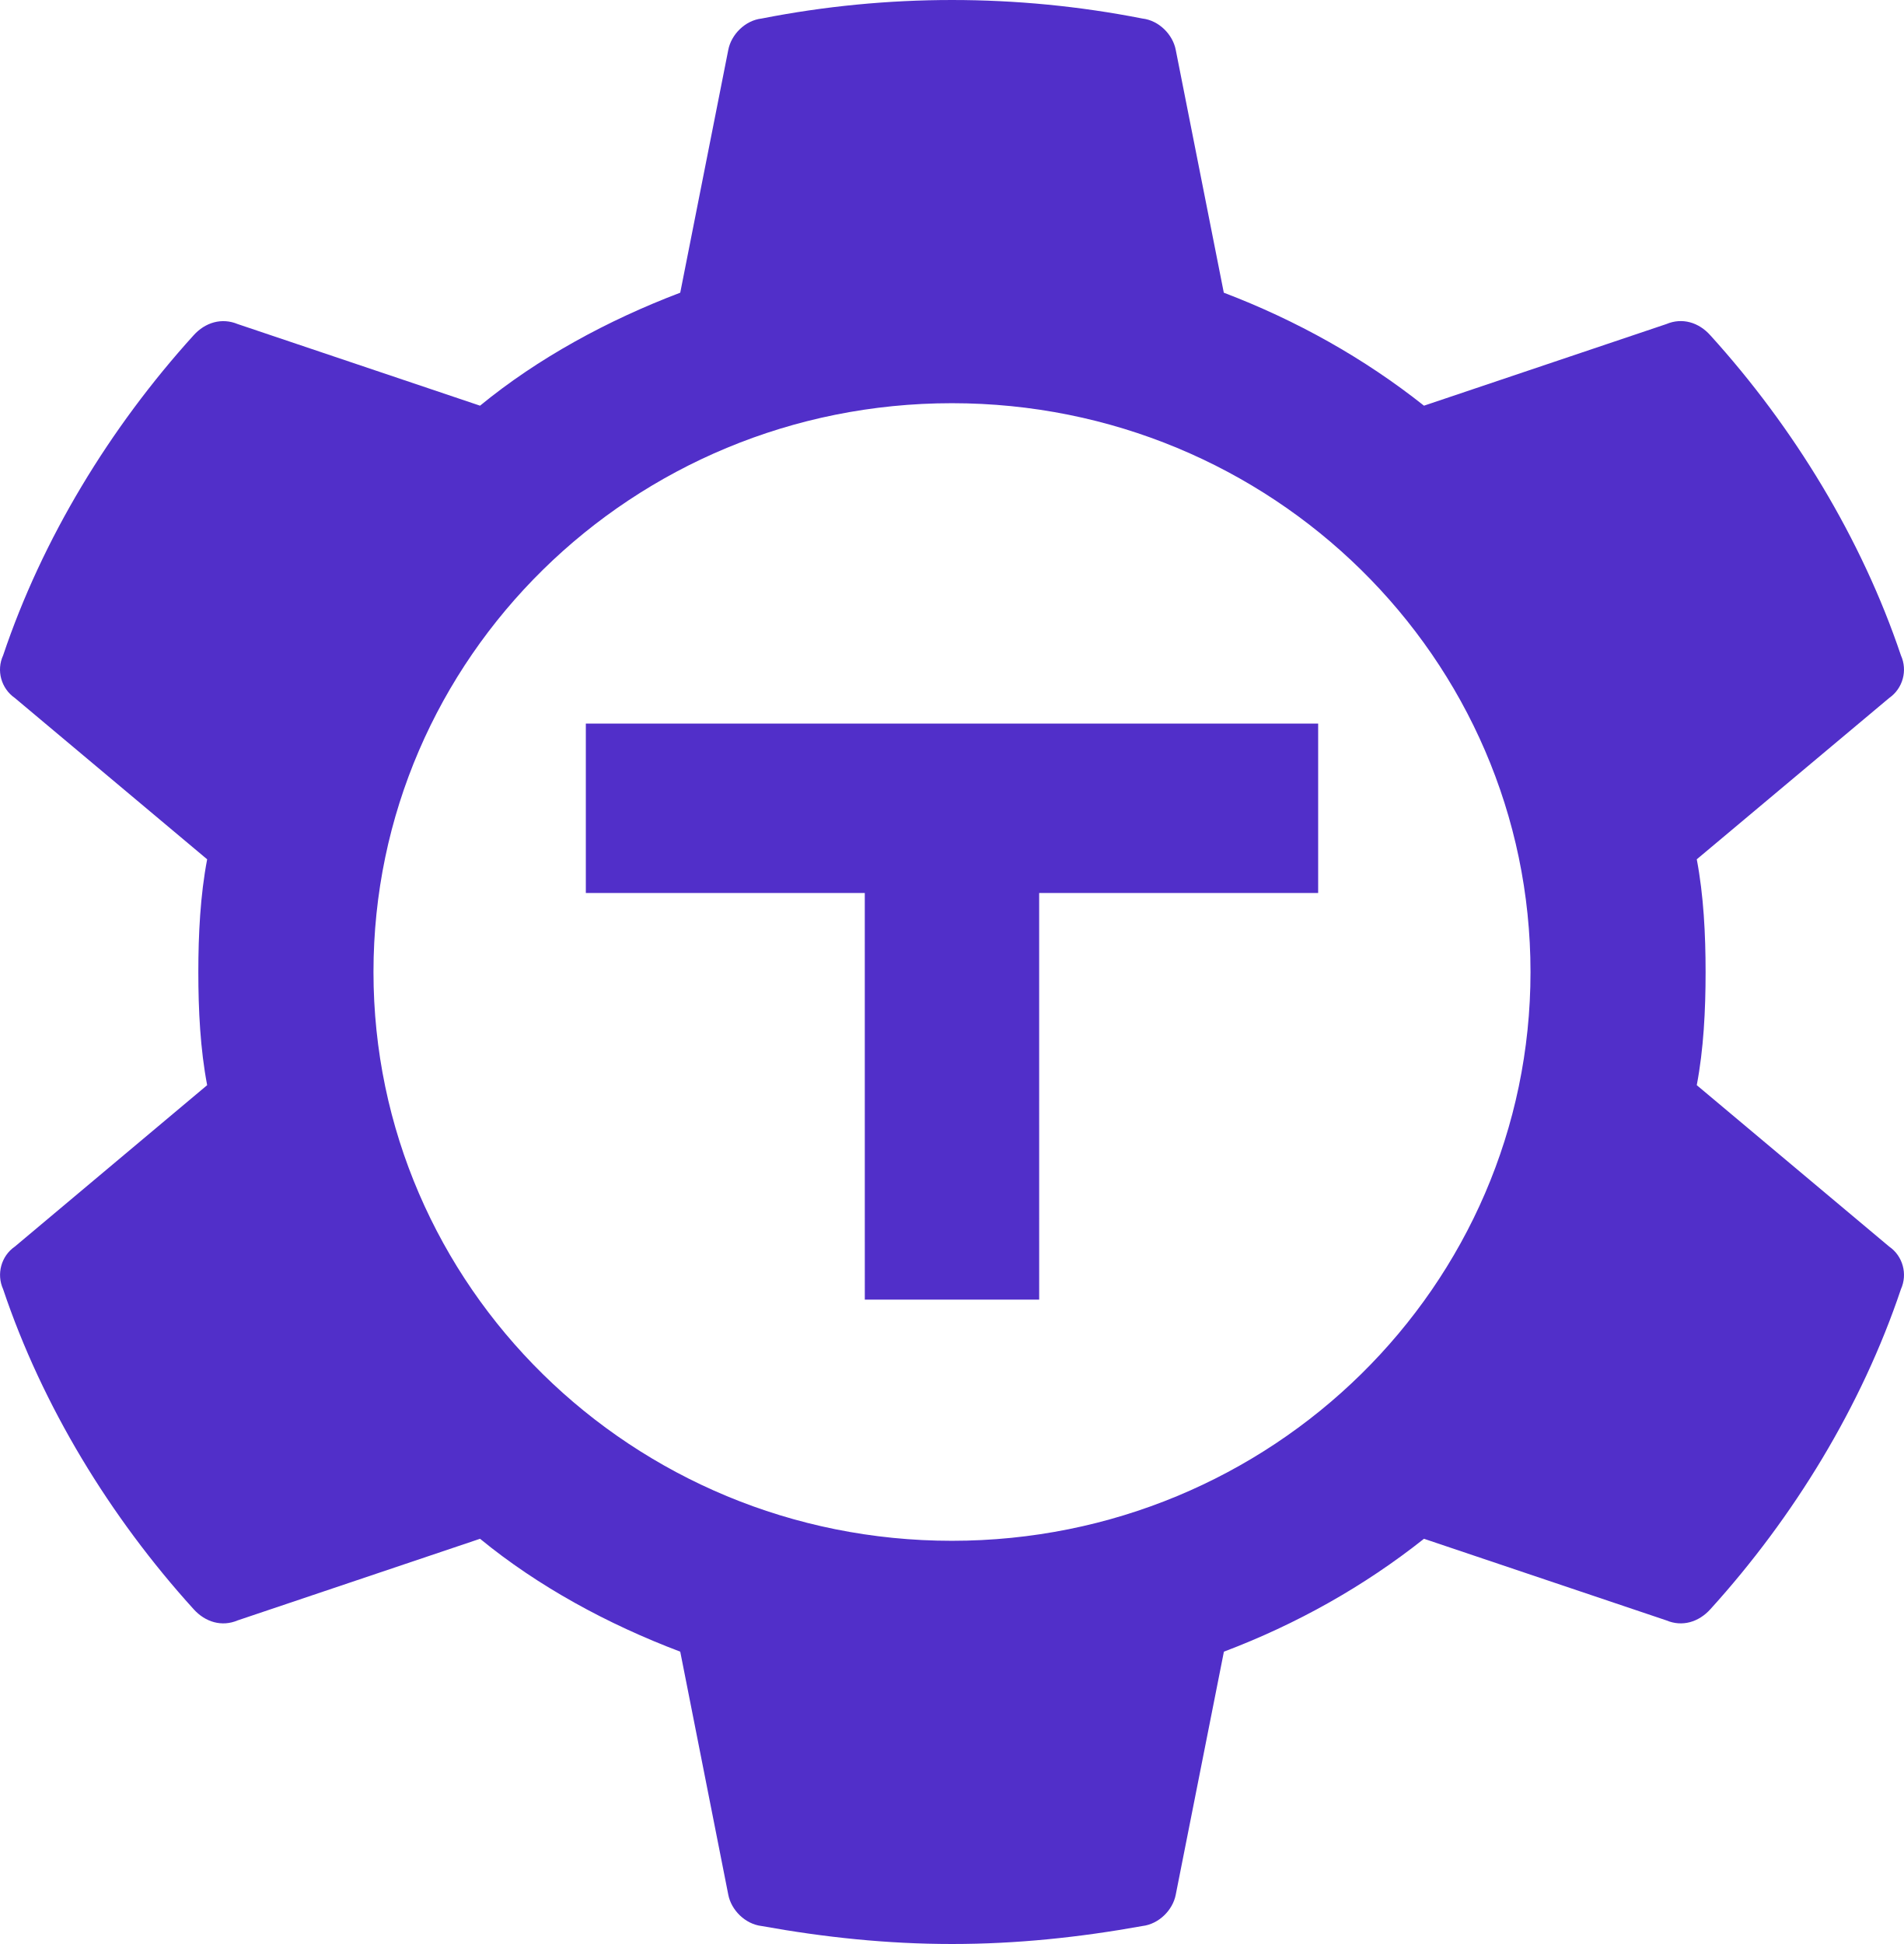
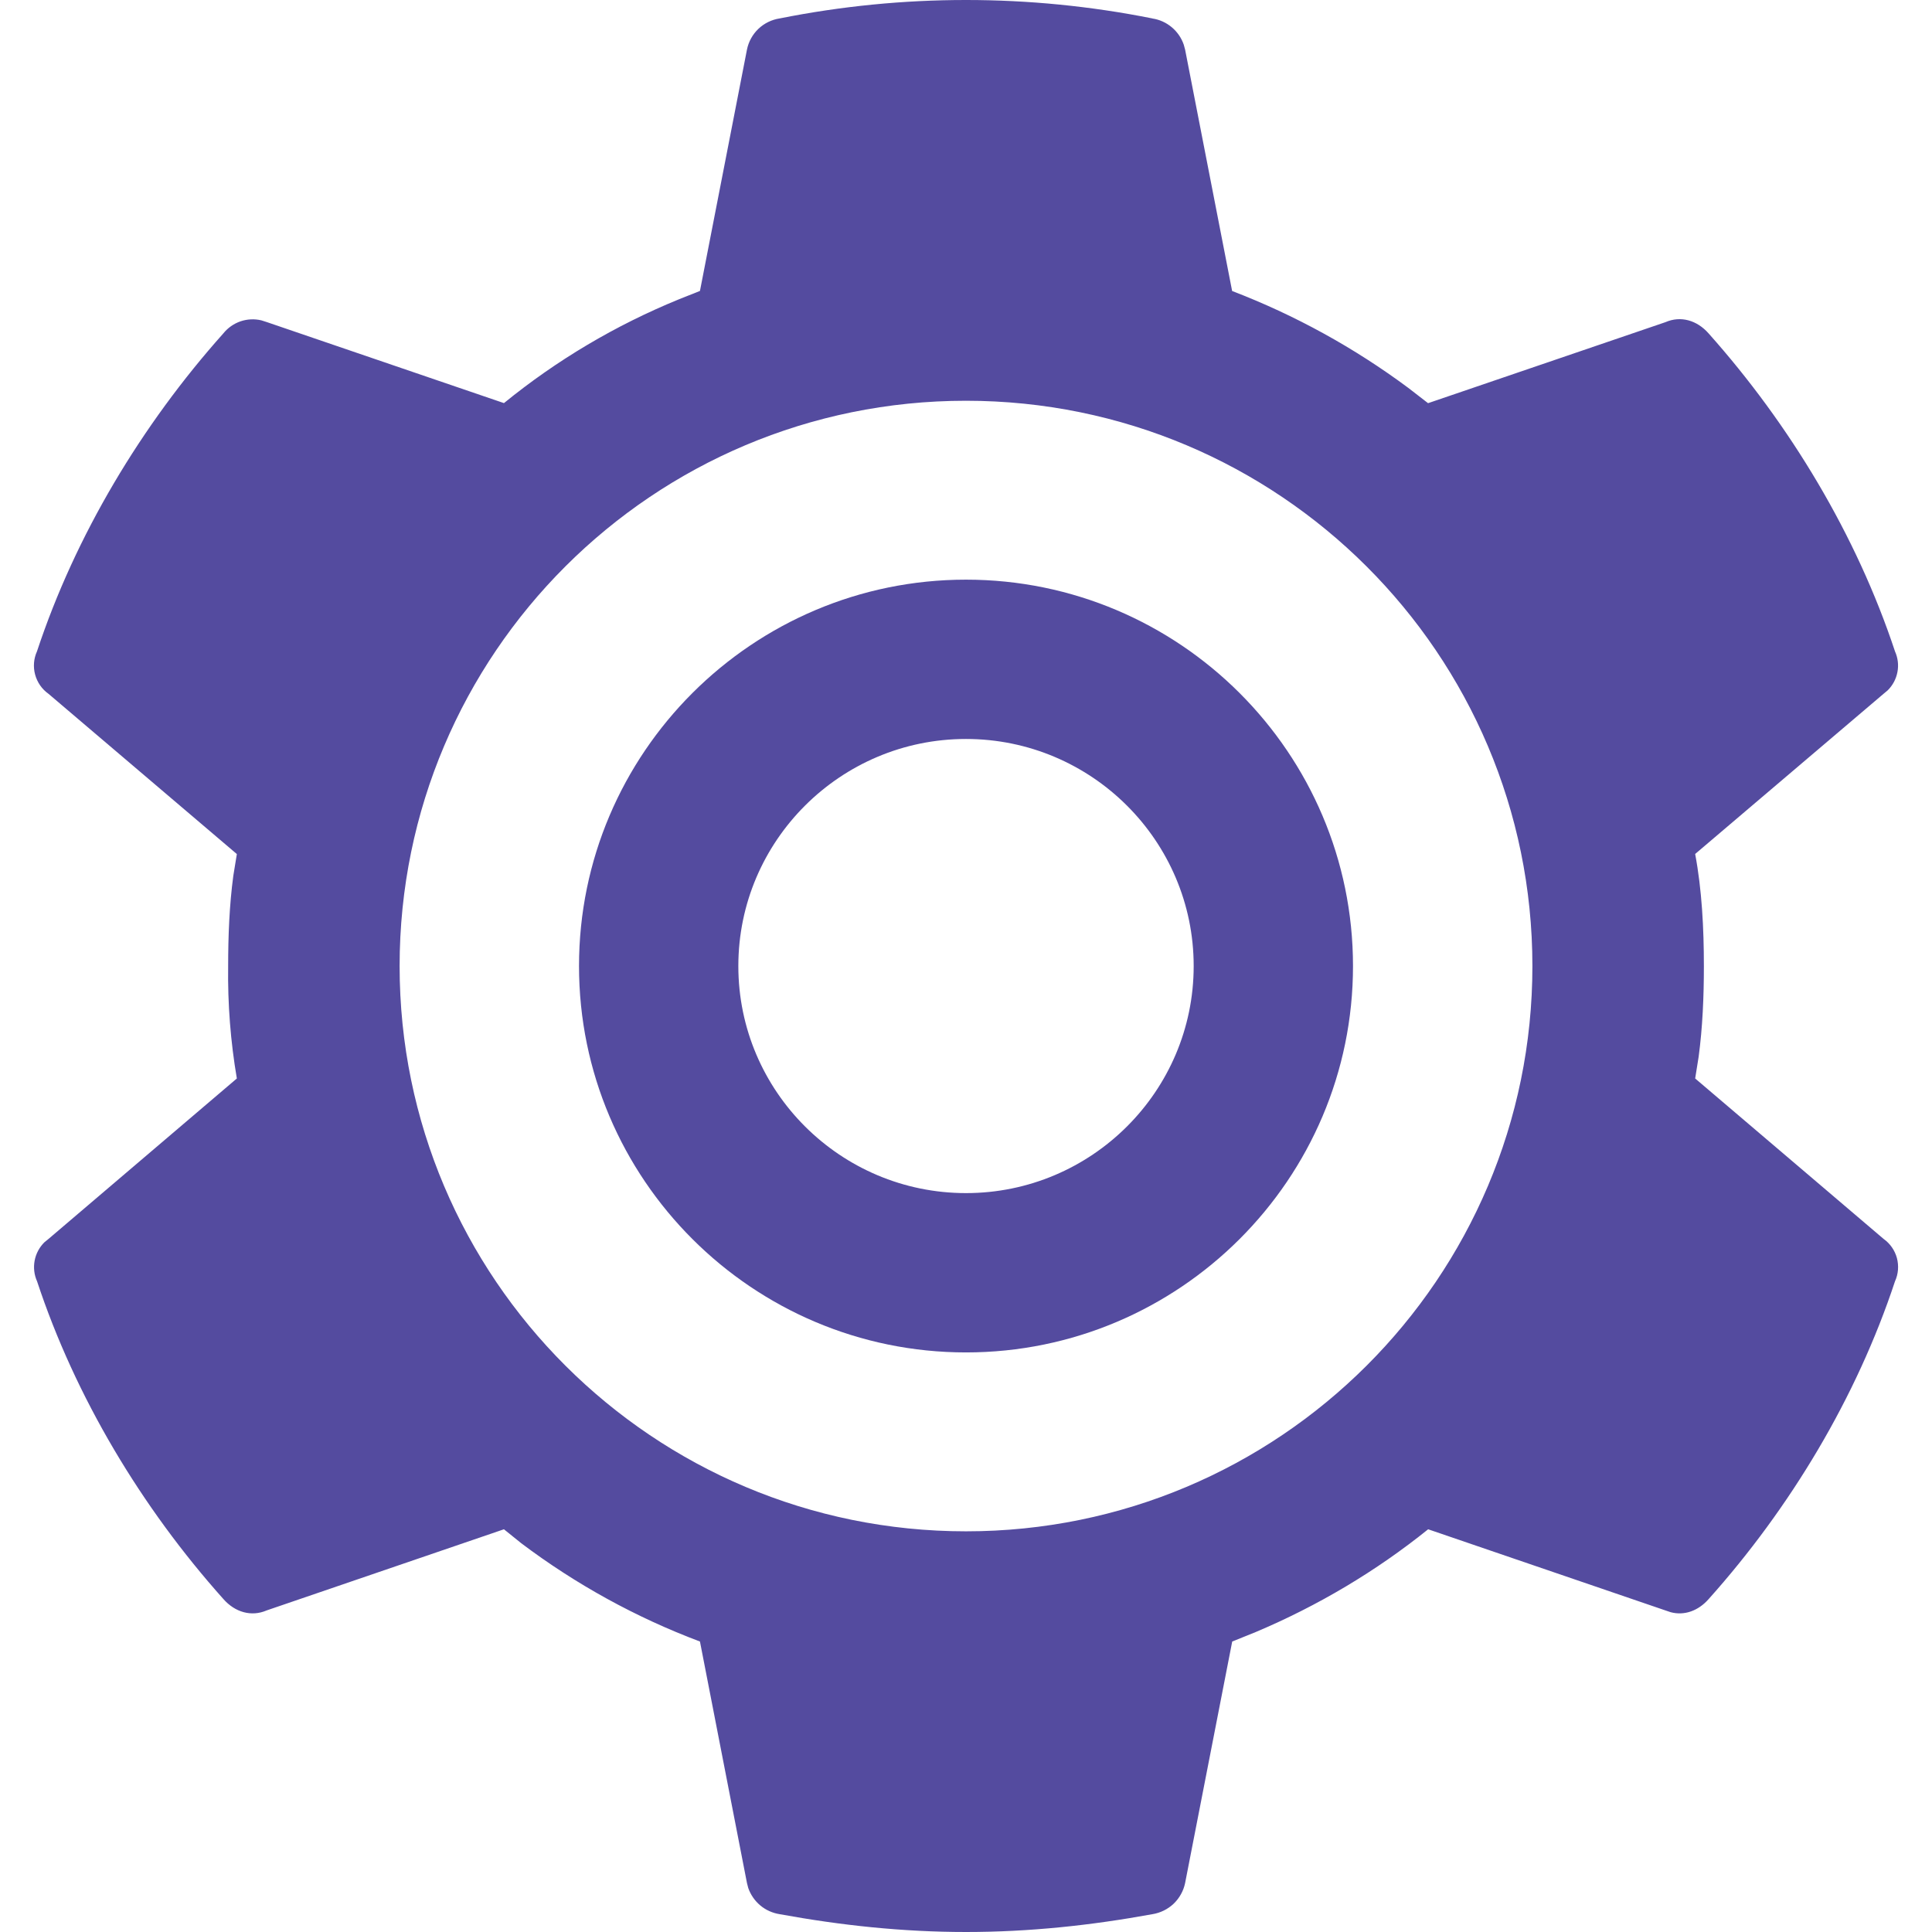
- <svg xmlns="http://www.w3.org/2000/svg" width="96px" height="98px" viewBox="0 0 96 98" version="1.1">
-   <g id="Social-Tiles-Templates" stroke="none" stroke-width="1" fill="none" fill-rule="evenodd">
-     <g id="logos" transform="translate(-478, -46)" fill="#512FC9">
-       <path d="M516.403,46.934 C522.737,45.689 529.265,45.689 535.599,46.934 C536.438,47.029 537.136,47.746 537.282,48.516 L537.282,48.516 L539.705,60.755 C543.365,62.148 546.783,64.059 549.798,66.451 L549.798,66.451 L562.021,62.336 C562.812,62.001 563.651,62.242 564.244,62.912 C568.449,67.551 571.863,73.152 573.845,79.037 C574.191,79.801 573.944,80.707 573.252,81.188 L573.252,81.188 L563.552,89.319 C563.898,91.135 563.997,93.098 563.997,95.009 C563.997,96.93 563.898,98.888 563.552,100.705 L563.552,100.705 L573.252,108.841 C573.944,109.317 574.191,110.228 573.845,110.992 C571.868,116.877 568.454,122.473 564.249,127.111 C563.651,127.781 562.812,128.022 562.021,127.687 L562.021,127.687 L549.798,123.572 C546.783,125.965 543.37,127.881 539.71,129.263 L539.71,129.263 L537.282,141.513 C537.136,142.283 536.438,142.995 535.599,143.094 C532.432,143.665 529.265,144 526.004,144 C522.737,144 519.57,143.665 516.403,143.094 C515.564,142.995 514.867,142.283 514.72,141.513 L514.72,141.513 L512.298,129.263 C508.638,127.881 505.119,125.965 502.204,123.572 L502.204,123.572 L489.982,127.687 C489.19,128.022 488.351,127.781 487.753,127.111 C483.548,122.473 480.135,116.877 478.158,110.992 C477.812,110.228 478.058,109.317 478.75,108.841 L478.75,108.841 L488.445,100.705 C488.099,98.888 488,96.93 488,95.009 C488,93.098 488.099,91.135 488.445,89.319 L488.445,89.319 L478.75,81.188 C478.058,80.707 477.806,79.801 478.158,79.037 C480.135,73.152 483.548,67.551 487.753,62.912 C488.351,62.242 489.19,62.007 489.982,62.336 L489.982,62.336 L502.204,66.451 C505.119,64.059 508.632,62.148 512.298,60.755 L512.298,60.755 L514.72,48.516 C514.867,47.746 515.564,47.029 516.403,46.934 Z M525.997,66.326 C509.886,66.326 496.831,79.166 496.831,95 C496.831,110.834 509.886,123.674 525.997,123.674 C542.109,123.674 555.169,110.834 555.169,95 C555.169,79.166 542.109,66.326 525.997,66.326 Z M544.462,82.478 L544.462,91.018 L530.395,91.018 L530.396,111.515 L521.604,111.515 L521.603,91.018 L507.538,91.018 L507.538,82.478 L544.462,82.478 Z" id="Combined-Shape-as-symbol-Copy-2" />
+ <svg xmlns="http://www.w3.org/2000/svg" version="1.1" id="Layer_1" x="0px" y="0px" viewBox="0 0 1024 1024" style="enable-background:new 0 0 1024 1024;" xml:space="preserve">
+   <style type="text/css">
+ 	.st0{fill:#544B9F;}
+ </style>
+   <g>
+     <path class="st0" d="M511.958,212.404c0.008,0,0.014,0.002,0.022,0.002s0.014-0.002,0.022-0.002H511.958z" />
+     <g>
+       <path class="st0" d="M998.323,656.633l-99.851-85.021l1.848-11.537    c2.091-15.597,2.774-31.875,2.774-47.955c0-19.98-1.045-40.52-4.623-59.493l99.851-84.897    l2.21-1.85c2.653-2.612,4.462-6.028,5.145-9.687c0.724-3.7,0.241-7.517-1.286-10.935    c-20.38-61.502-55.553-120.03-98.805-168.55c-6.11-6.952-14.754-9.487-22.873-5.949    L756.903,213.691l-10.452-8.08c-28.645-21.304-60.068-38.588-93.395-51.374L628.137,26.33    l-0.723-2.653c-1.242-3.617-3.441-6.793-6.368-9.245c-2.927-2.453-6.465-4.06-10.23-4.623    l-0.044-0.041c-65.205-13.023-132.34-13.023-197.54,0c-4.234,0.643-8.161,2.574-11.26,5.509    c-3.1,2.973-5.213,6.793-6.066,11.013l-24.915,127.911l-11.306,4.502    c-33.404,13.668-64.603,32.158-92.585,54.95l-125.778-42.972l-2.774-0.883    c-3.675-0.884-7.521-0.686-11.095,0.522c-3.578,1.247-6.725,3.457-9.085,6.39    C75.059,225.229,39.946,283.757,19.594,345.259c-1.745,3.859-2.091,8.202-0.977,12.302    c1.113,4.1,3.613,7.716,7.078,10.169l99.84,84.937l-1.877,11.537    c-2.091,15.597-2.734,31.959-2.734,47.917c-0.276,19.939,1.262,39.837,4.611,59.492l-99.796,85.021    l-2.218,1.807c-2.669,2.652-4.47,6.031-5.166,9.728c-0.691,3.698-0.245,7.517,1.283,10.933    c20.351,61.543,55.465,119.993,98.77,168.429c6.145,6.995,14.805,9.526,22.913,6.031l125.778-43.013    l9.174,7.398c28.914,21.787,60.816,39.353,94.717,52.095l24.915,127.99l0.684,2.652    c1.25,3.578,3.46,6.795,6.395,9.248c2.93,2.45,6.473,4.018,10.247,4.623    C445.828,1020.503,478.425,1024,512.042,1024c33.581,0,66.178-3.497,98.775-9.445    c4.224-0.686,8.148-2.614,11.243-5.548c3.095-2.976,5.218-6.793,6.077-10.974l24.96-127.99    l12.458-5.026c32.938-13.907,63.785-32.237,91.394-54.467l125.767,43.013l2.733,0.924    c7.316,1.971,14.713-0.724,20.18-6.955c43.332-48.436,78.425-106.886,98.765-168.429    c1.769-3.859,2.091-8.238,1.005-12.342C1004.273,662.661,1001.78,659.084,998.323,656.633z     M512.002,811.633c-165.801,0-300.199-134.139-300.199-299.594c0-165.446,134.302-299.621,300.177-299.633    c-0.008,0-0.014-0.002-0.022-0.002h0.044c-0.008,0-0.014,0.002-0.022,0.002    c165.833,0.013,300.227,134.188,300.227,299.633C812.207,677.495,677.802,811.633,512.002,811.633z" />
+       <path class="st0" d="M511.997,307.228c-113.092,0.008-205.107,91.881-205.107,204.8    s92.015,204.784,205.114,204.784s205.113-91.865,205.113-204.784S625.097,307.236,511.997,307.228z     M512.005,632.369c-66.541,0-120.671-53.981-120.671-120.341c0-66.367,54.123-120.357,120.646-120.357    c66.549,0,120.695,53.989,120.695,120.357C632.675,578.388,578.546,632.369,512.005,632.369z" />
    </g>
  </g>
</svg>
